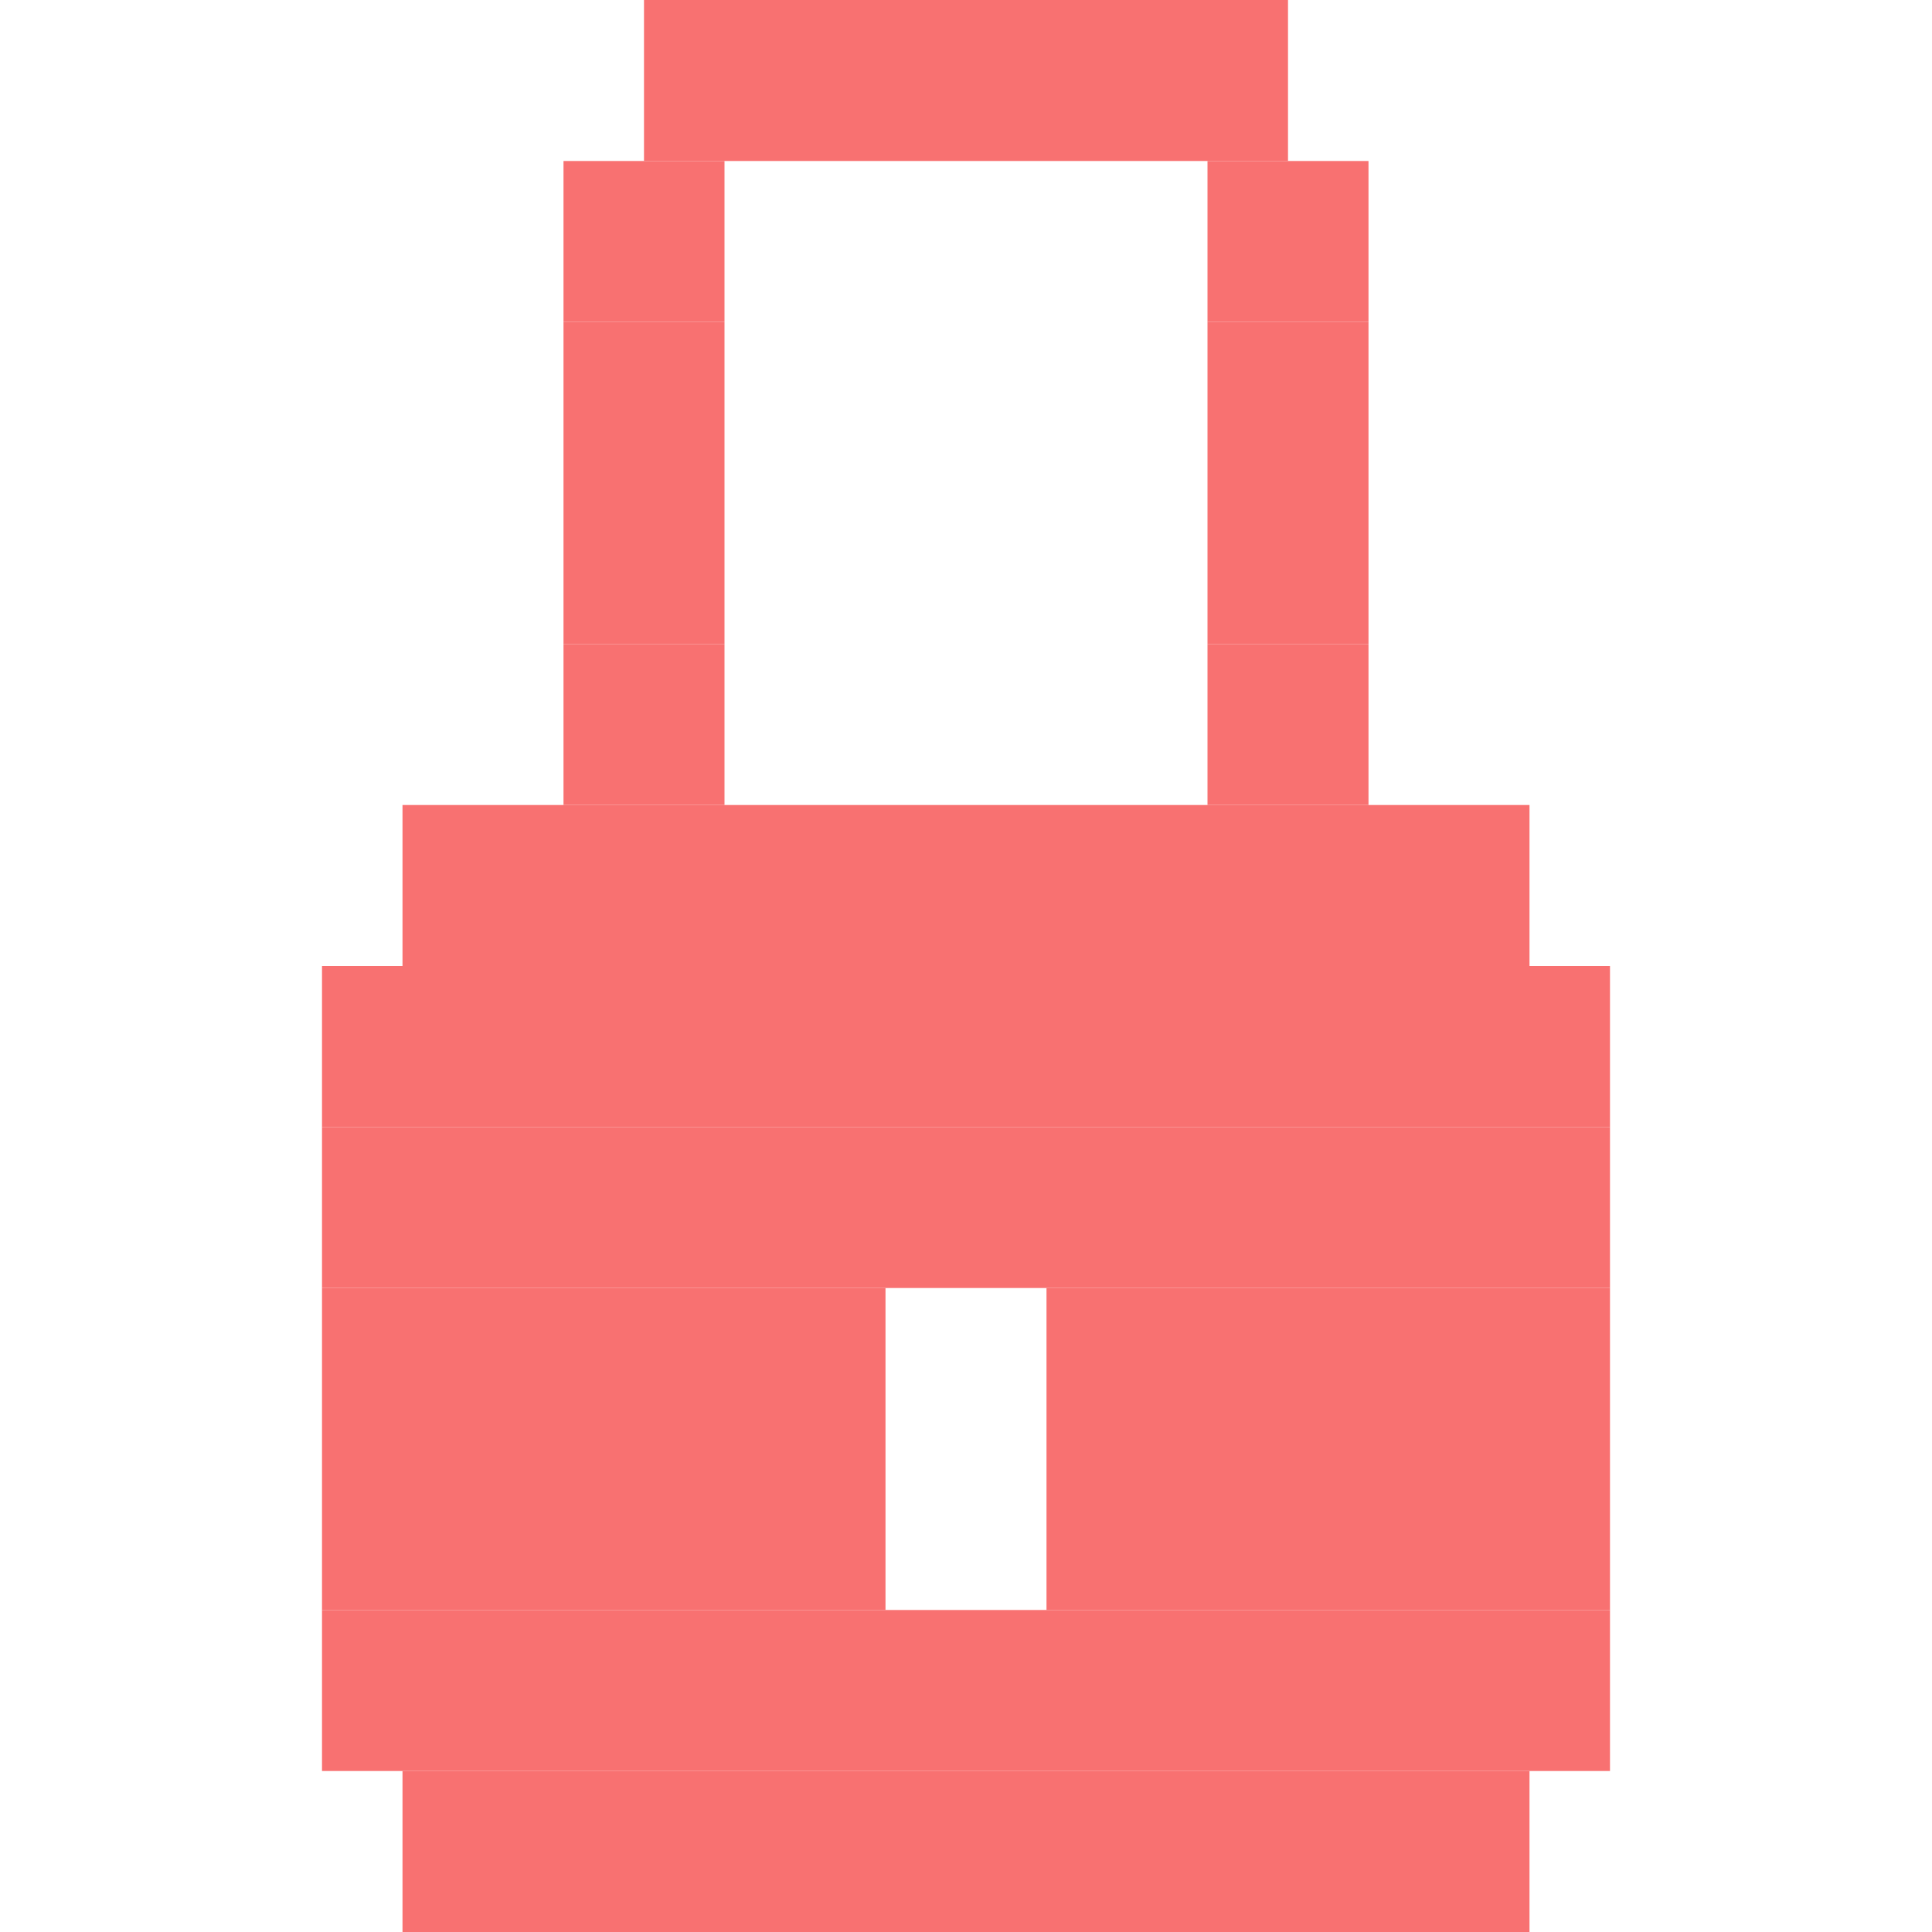
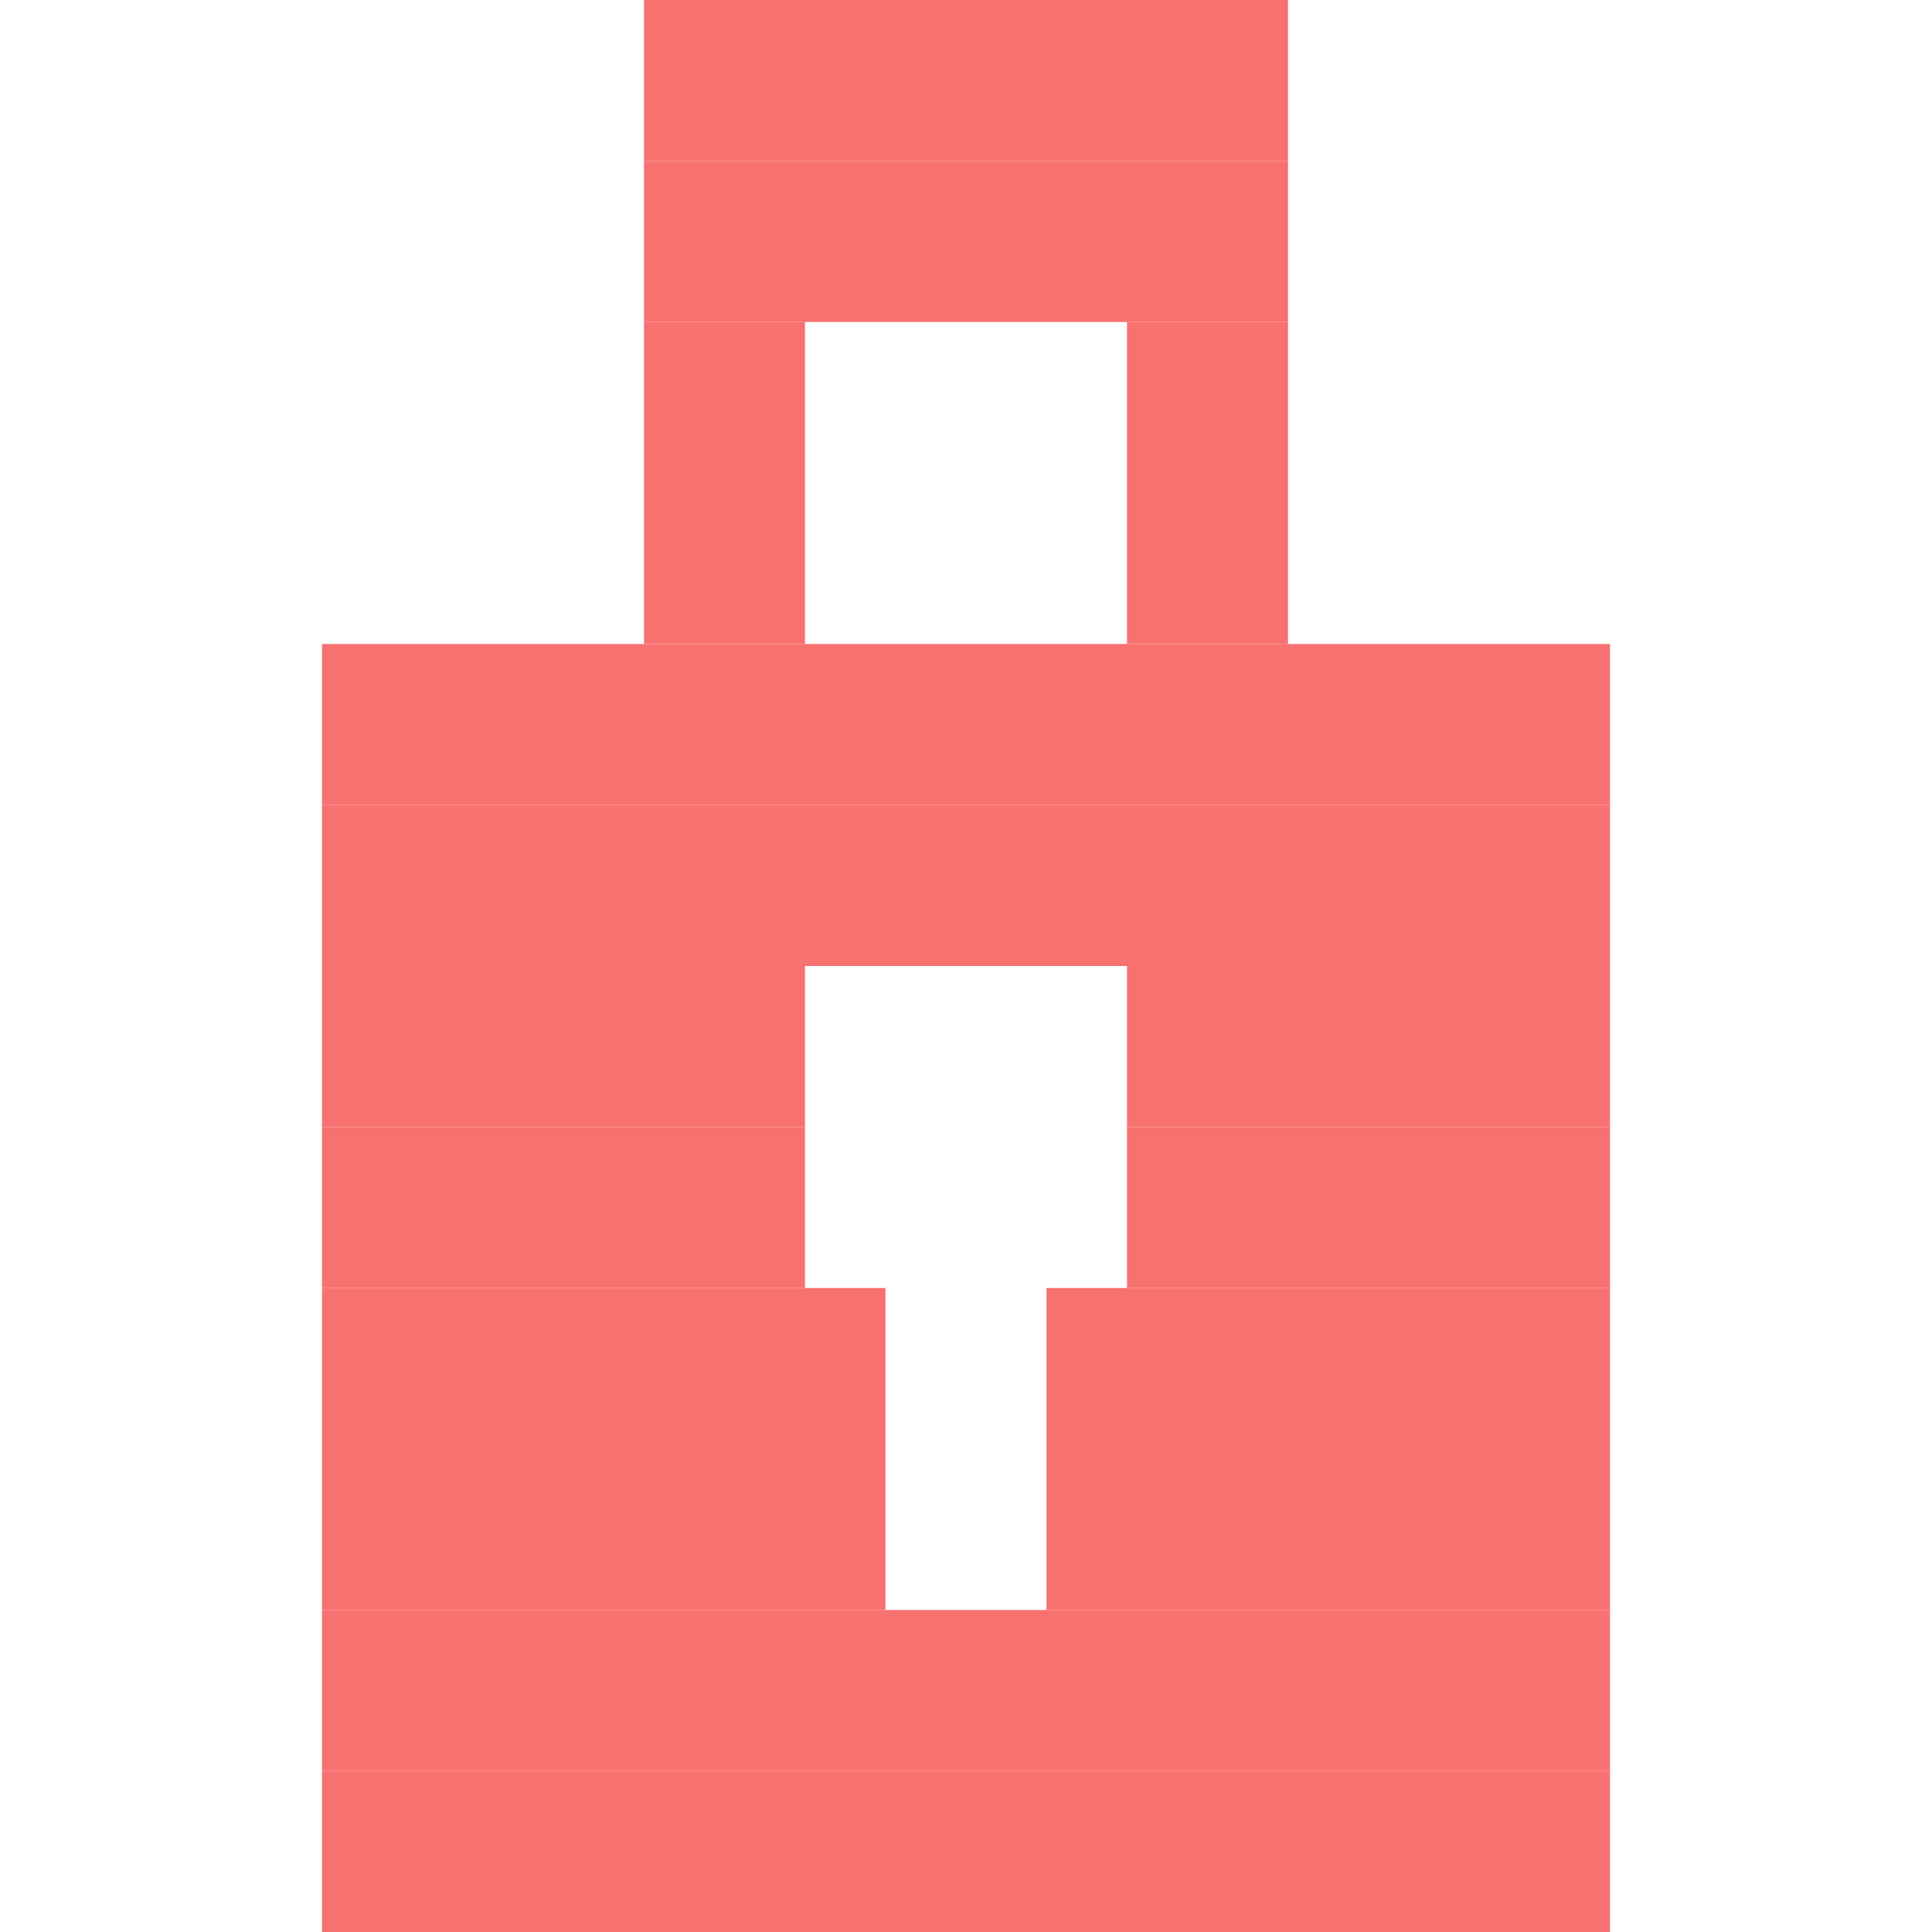
<svg xmlns="http://www.w3.org/2000/svg" viewBox="0 0 24 24" width="24" height="24" role="img" aria-labelledby="npm-token-title">
  <rect x="8" y="0" width="8" height="2" fill="#F87171" />
-   <rect x="7" y="2" width="2" height="2" fill="#F87171" />
-   <rect x="15" y="2" width="2" height="2" fill="#F87171" />
-   <rect x="7" y="4" width="2" height="2" fill="#F87171" />
-   <rect x="15" y="4" width="2" height="2" fill="#F87171" />
-   <rect x="7" y="6" width="2" height="2" fill="#F87171" />
-   <rect x="15" y="6" width="2" height="2" fill="#F87171" />
-   <rect x="7" y="8" width="2" height="2" fill="#F87171" />
-   <rect x="15" y="8" width="2" height="2" fill="#F87171" />
-   <rect x="5" y="10" width="14" height="2" fill="#F87171" />
-   <rect x="4" y="12" width="16" height="2" fill="#F87171" />
-   <rect x="4" y="14" width="16" height="2" fill="#F87171" />
+   <rect x="8" y="2" width="8" height="2" fill="#F87171" />
+   <rect x="8" y="4" width="2" height="2" fill="#F87171" />
+   <rect x="14" y="4" width="2" height="2" fill="#F87171" />
+   <rect x="8" y="6" width="2" height="2" fill="#F87171" />
+   <rect x="14" y="6" width="2" height="2" fill="#F87171" />
+   <rect x="4" y="8" width="16" height="2" fill="#F87171" />
+   <rect x="4" y="10" width="16" height="2" fill="#F87171" />
+   <rect x="4" y="12" width="6" height="2" fill="#F87171" />
+   <rect x="14" y="12" width="6" height="2" fill="#F87171" />
+   <rect x="4" y="14" width="6" height="2" fill="#F87171" />
+   <rect x="14" y="14" width="6" height="2" fill="#F87171" />
  <rect x="4" y="16" width="7" height="2" fill="#F87171" />
  <rect x="13" y="16" width="7" height="2" fill="#F87171" />
  <rect x="4" y="18" width="7" height="2" fill="#F87171" />
  <rect x="13" y="18" width="7" height="2" fill="#F87171" />
  <rect x="4" y="20" width="16" height="2" fill="#F87171" />
-   <rect x="5" y="22" width="14" height="2" fill="#F87171" />
+   <rect x="4" y="22" width="16" height="2" fill="#F87171" />
</svg>
